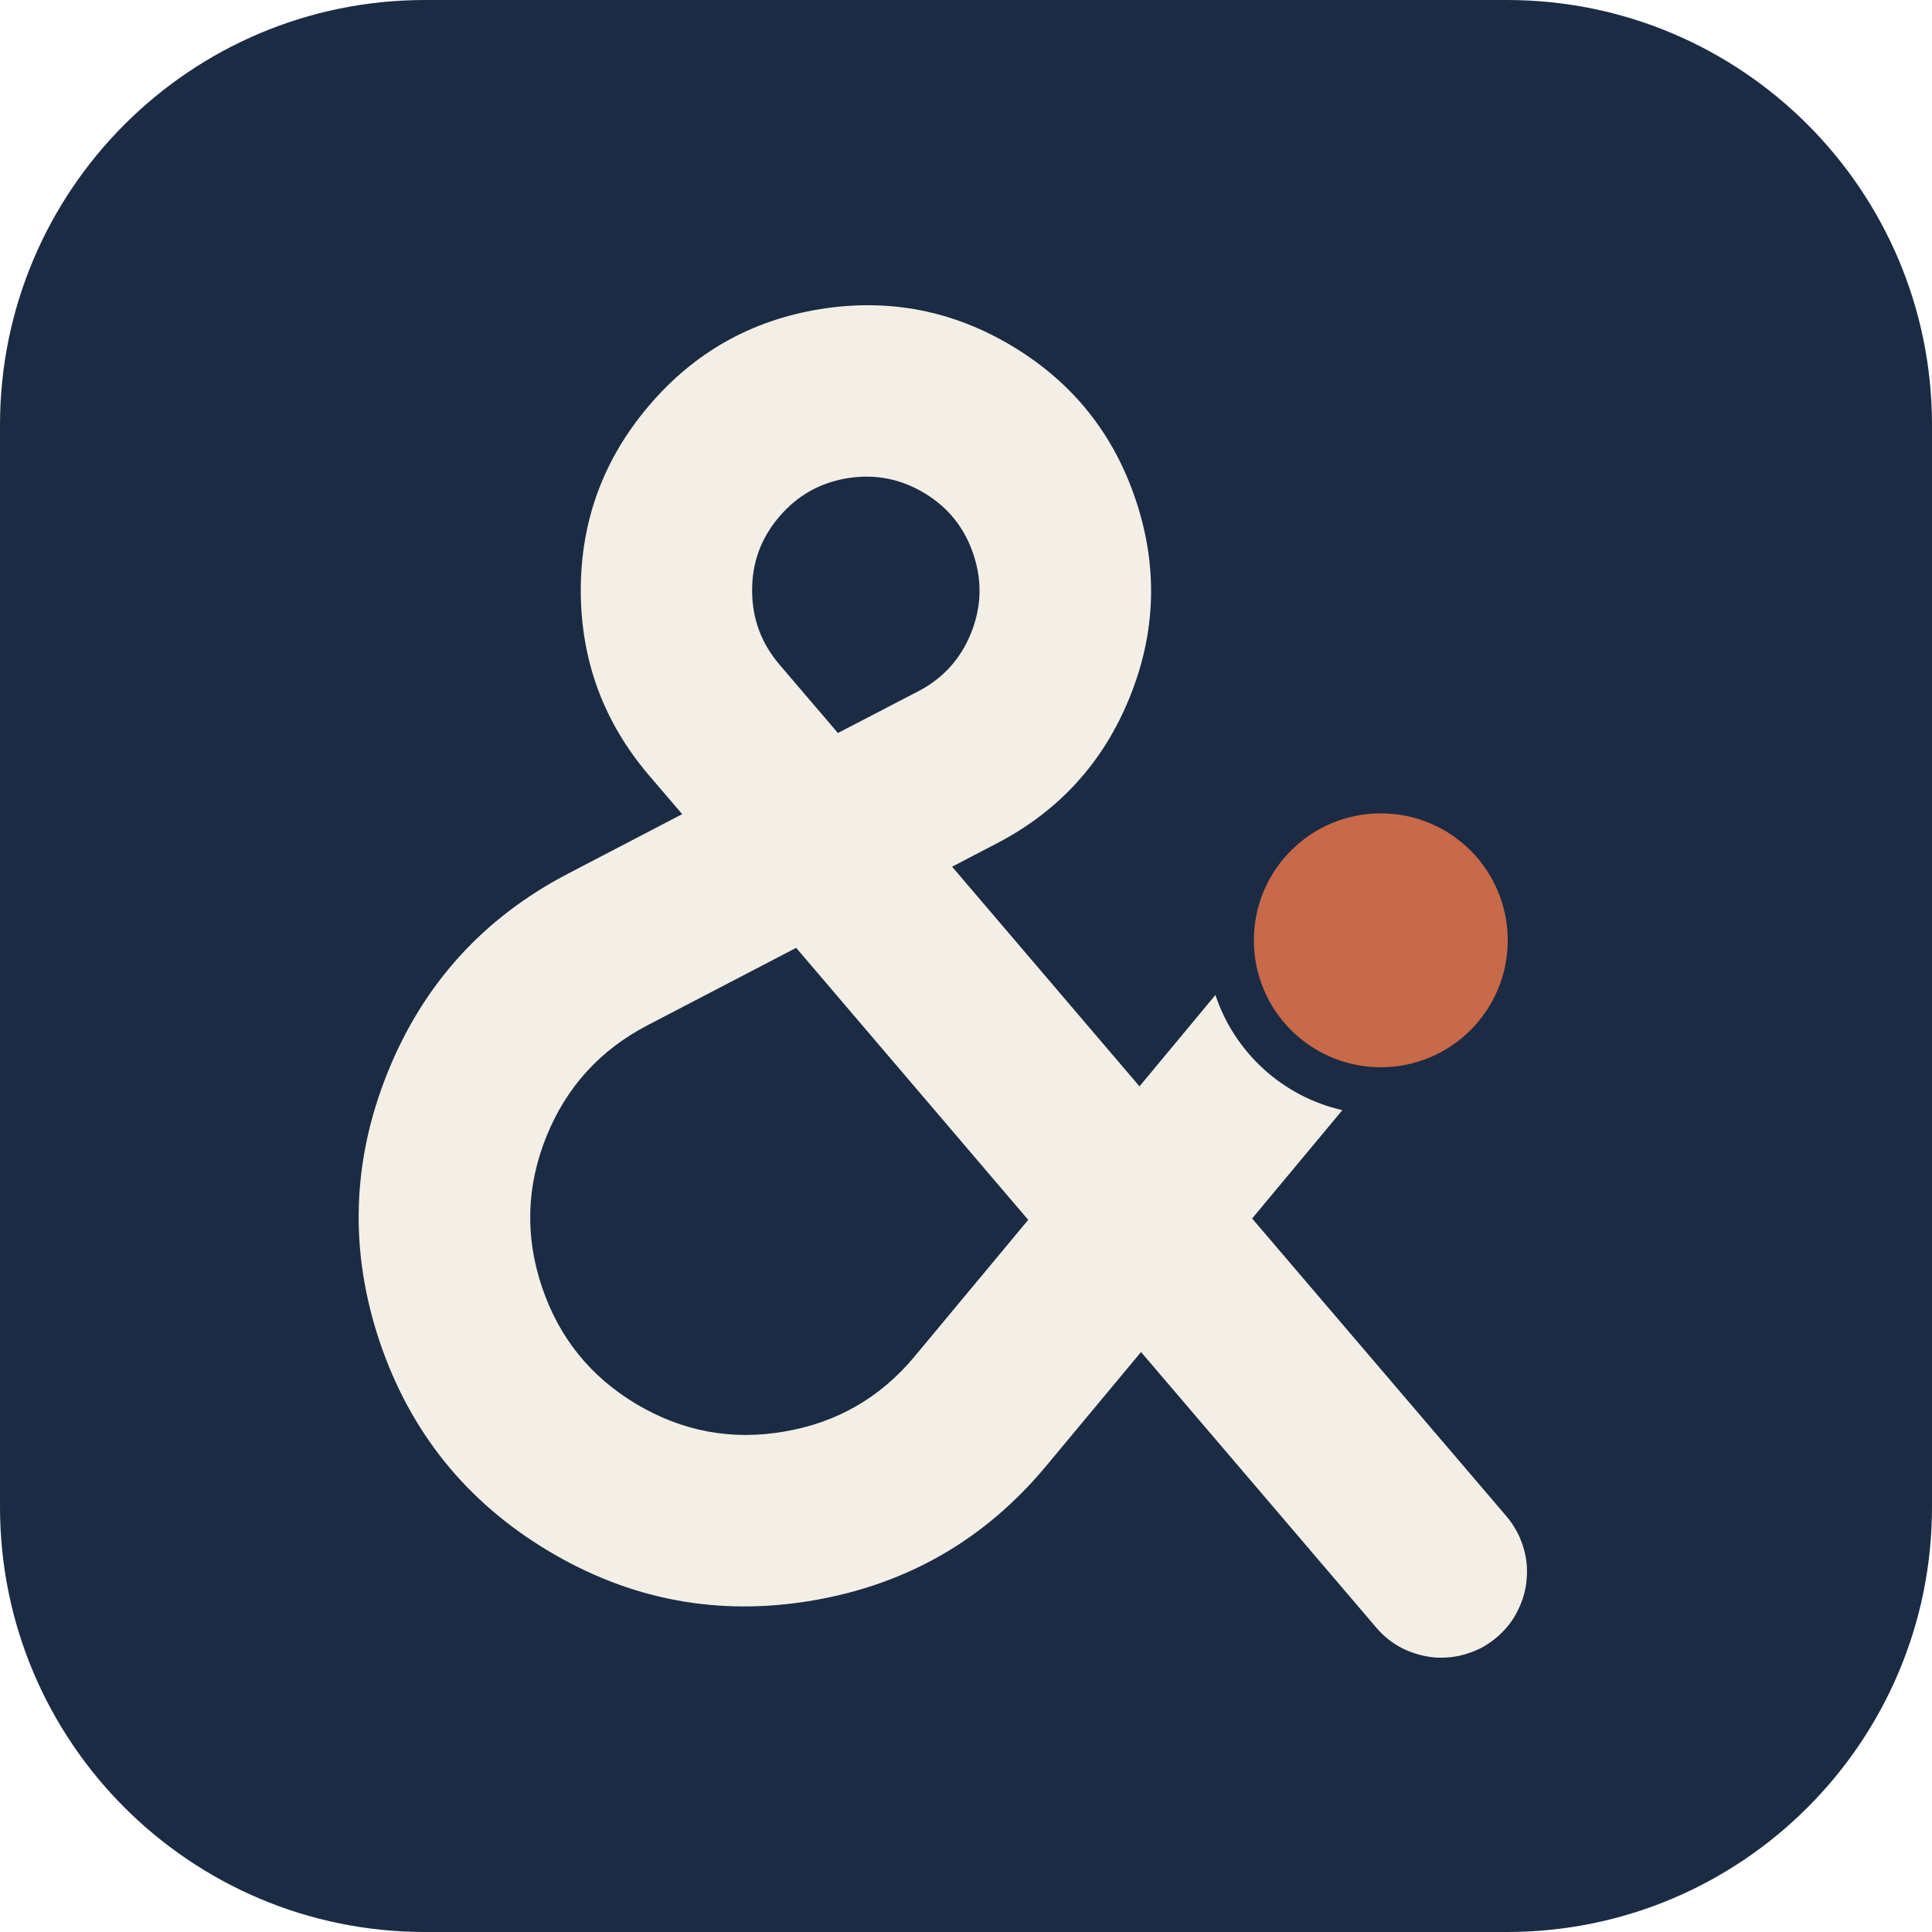
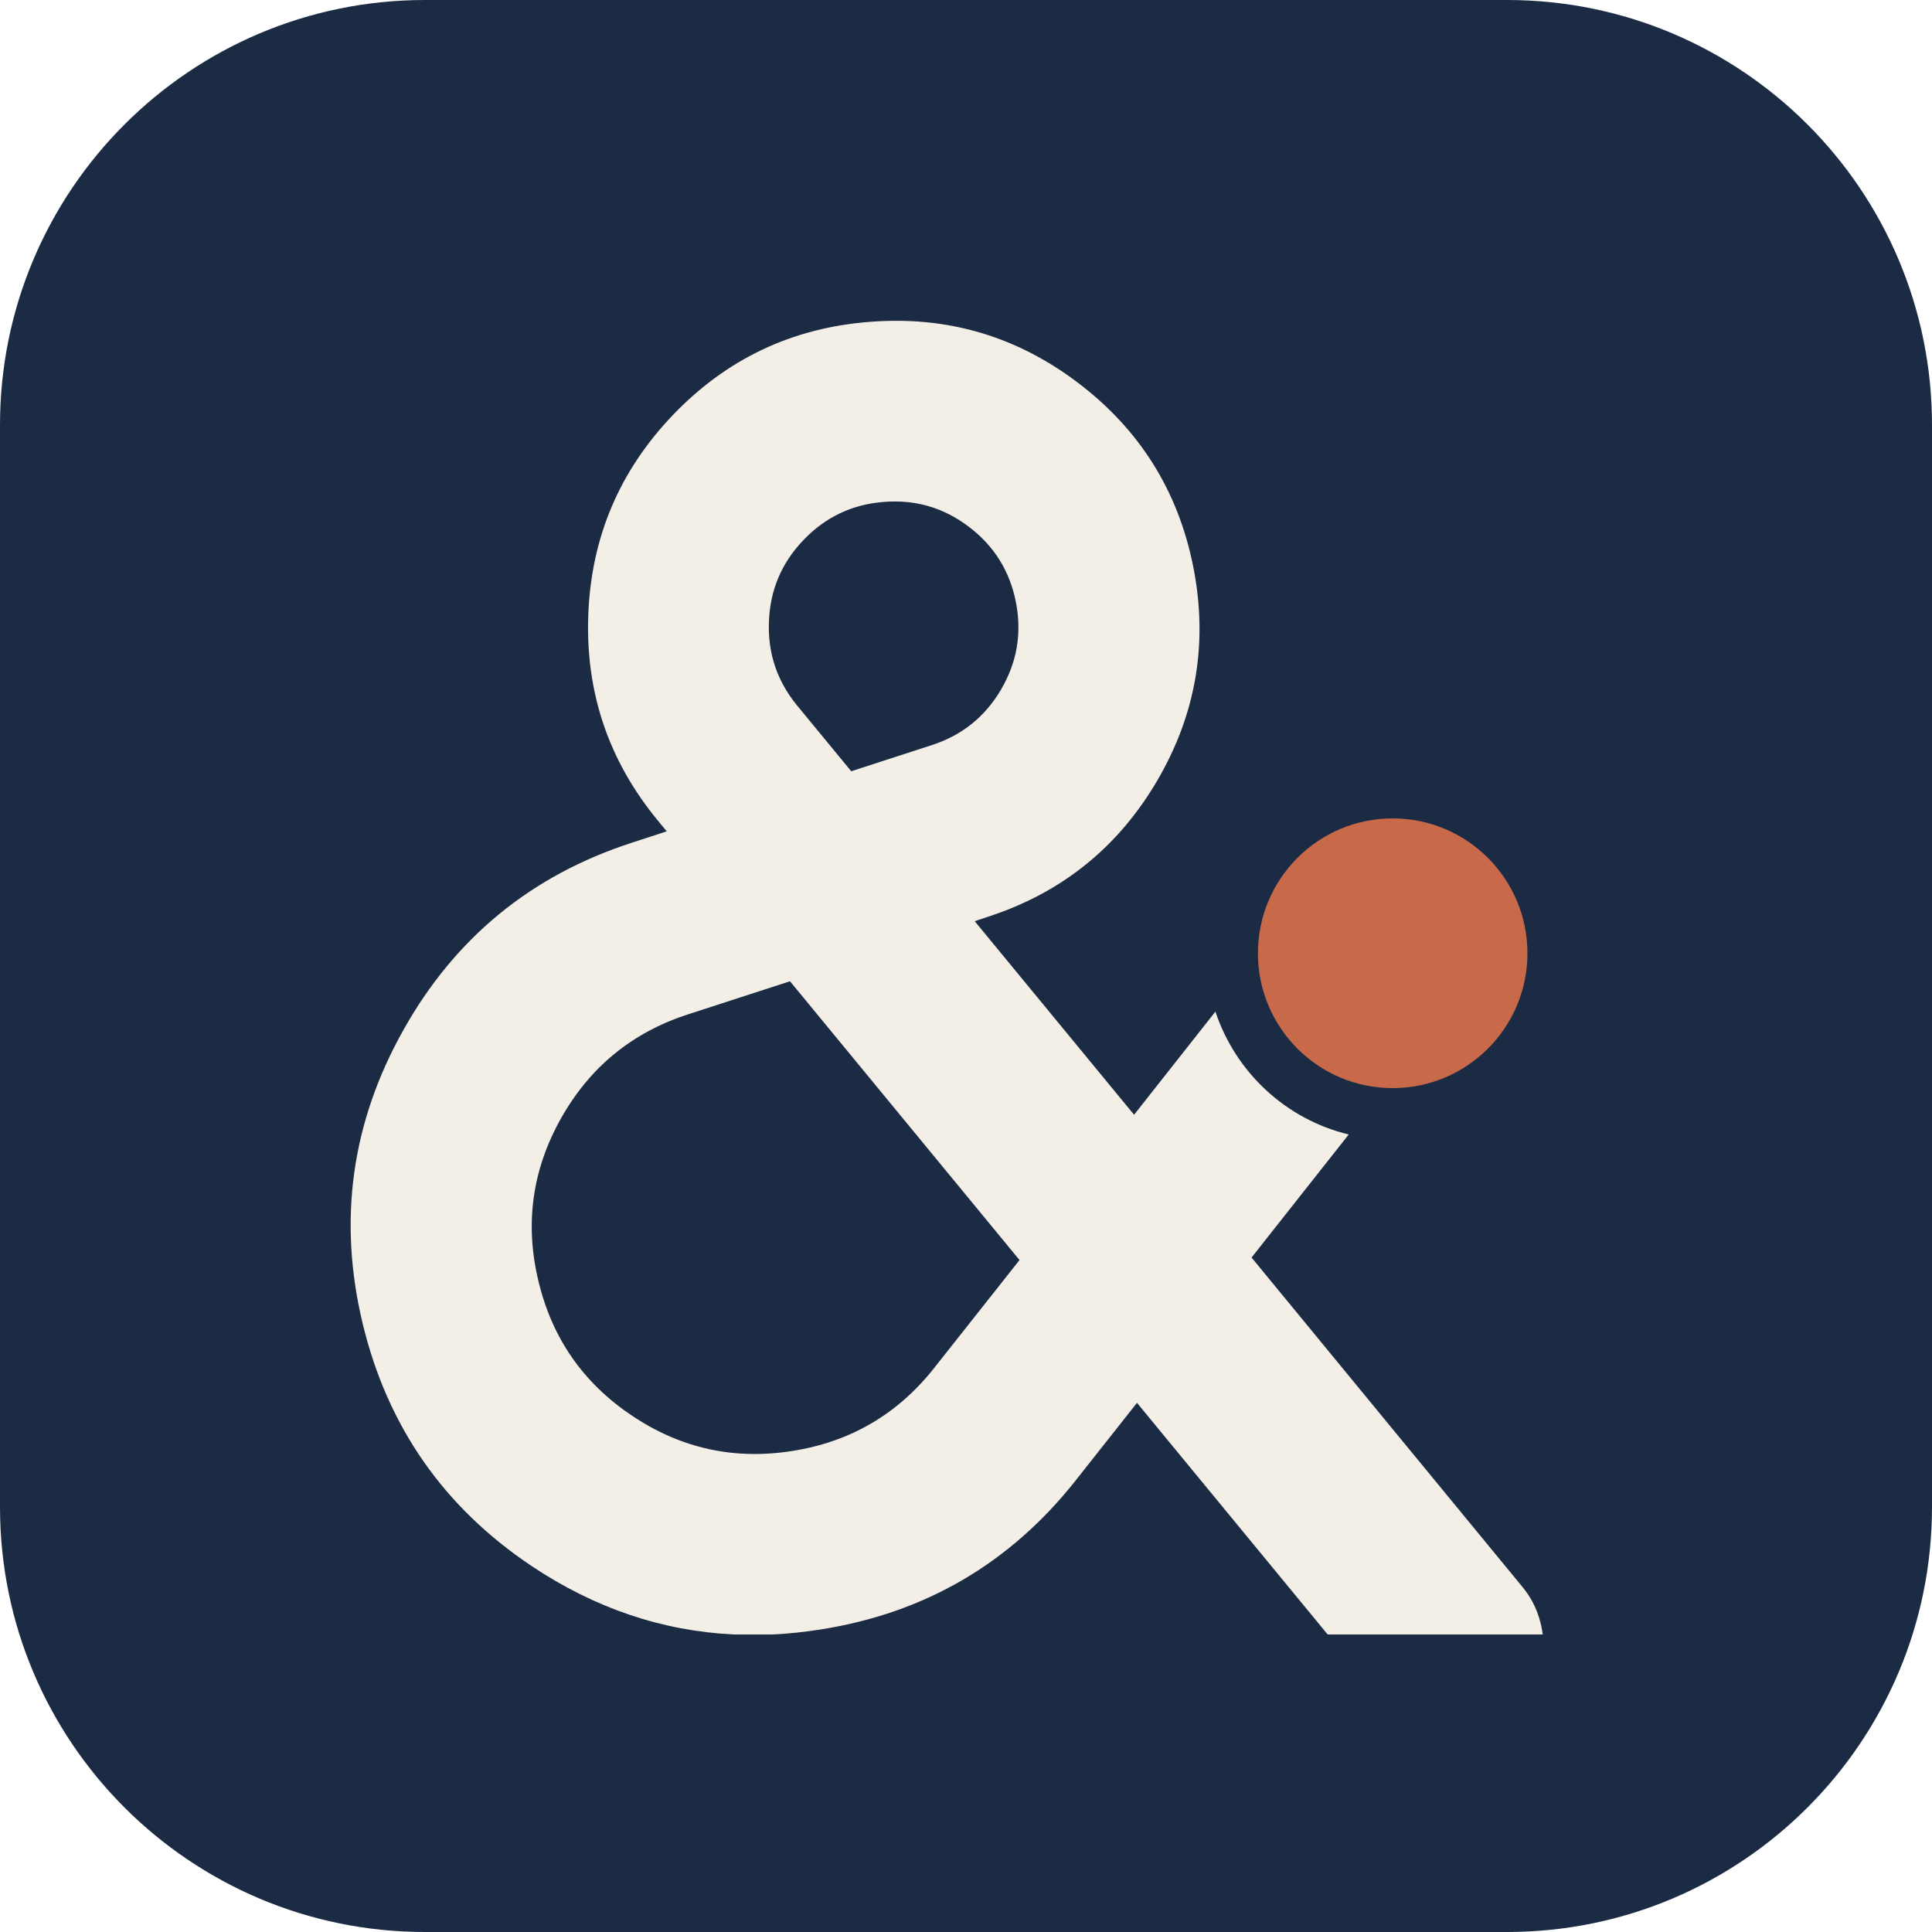
<svg xmlns="http://www.w3.org/2000/svg" viewBox="0.00 0.00 100.00 100.00" role="img" aria-label="Coleira &amp; Passaporte">
  <rect x="0" y="0" width="100" height="100" rx="22" fill="#1B2B44" />
-   <path fill="#F4EFE6" d="M71.24 84.25 59.06 69.98 54.14 75.89Q49.39 81.59 42.07 82.84Q34.76 84.09 28.39 80.28Q22.02 76.47 19.65 69.44Q17.29 62.4 20.06 55.52Q22.83 48.64 29.42 45.21L35.31 42.14L33.59 40.13Q30.07 36 30.06 30.57Q30.06 25.15 33.58 21.01Q37.09 16.87 42.45 16Q47.81 15.14 52.45 17.95Q57.09 20.76 58.8 25.92Q60.51 31.07 58.47 36.1Q56.43 41.13 51.62 43.64L49.28 44.86L58.98 56.23L62.91 51.5C63.9 54.48 66.39 56.76 69.48 57.46L64.81 63.07L77.98 78.49Q78.26 78.82 78.47 79.2Q78.69 79.59 78.82 80Q78.96 80.42 79.01 80.85Q79.06 81.28 79.02 81.72Q78.99 82.15 78.87 82.57Q78.75 82.99 78.55 83.38Q78.36 83.77 78.09 84.11Q77.81 84.46 77.48 84.74Q77.15 85.02 76.77 85.24Q76.39 85.45 75.97 85.58Q75.56 85.72 75.13 85.77Q74.69 85.82 74.26 85.79Q73.82 85.75 73.4 85.63Q72.98 85.51 72.59 85.32Q72.2 85.12 71.86 84.85Q71.52 84.58 71.24 84.25ZM53.22 63.14 41.21 49.06 33.51 53.07Q29.83 54.99 28.28 58.83Q26.73 62.68 28.05 66.61Q29.37 70.54 32.93 72.67Q36.5 74.8 40.58 74.1Q44.67 73.41 47.33 70.22ZM43.37 37.94 47.53 35.78Q49.45 34.78 50.26 32.77Q51.07 30.76 50.39 28.71Q49.71 26.65 47.86 25.53Q46.01 24.41 43.87 24.75Q41.73 25.1 40.33 26.75Q38.92 28.4 38.93 30.57Q38.93 32.73 40.33 34.38Z" />
-   <path fill="#C8694A" d="M78.04 48.67C78.04 52.3 75.1 55.24 71.47 55.24C67.84 55.24 64.9 52.3 64.9 48.67C64.9 45.04 67.84 42.1 71.47 42.1C75.1 42.1 78.04 45.04 78.04 48.67Z" />
+   <path fill="#F4EFE6" d="M39.99 84.6H37.98Q32.42 84.33 27.52 81.06Q20.69 76.49 18.77 68.5Q16.85 60.5 20.87 53.33Q24.88 46.16 32.7 43.62L34.51 43.03L34.04 42.46Q30.22 37.82 30.45 31.81Q30.68 25.81 34.84 21.47Q39 17.13 45 16.66Q50.99 16.18 55.78 19.8Q60.58 23.43 61.76 29.32Q62.93 35.22 59.9 40.4Q56.86 45.59 51.14 47.45L50.45 47.68L58.7 57.7L62.91 52.36C63.95 55.5 66.56 57.94 69.81 58.72L64.78 65.09L78.81 82.15Q79.1 82.5 79.32 82.91Q79.54 83.32 79.67 83.76Q79.8 84.17 79.85 84.6H68.72L58.85 72.61L55.69 76.61Q50.6 83.06 42.48 84.34Q41.22 84.54 39.99 84.6ZM52.77 65.22 40.89 50.79 35.59 52.51Q31.26 53.92 29.03 57.9Q26.8 61.88 27.87 66.31Q28.93 70.75 32.72 73.28Q36.51 75.82 41.02 75.1Q45.52 74.39 48.35 70.81ZM44.06 39.92 48.25 38.56Q50.58 37.8 51.82 35.68Q53.06 33.56 52.58 31.15Q52.1 28.74 50.14 27.26Q48.19 25.78 45.74 25.98Q43.29 26.17 41.59 27.95Q39.89 29.72 39.8 32.17Q39.7 34.62 41.26 36.52Z" />
+   <path fill="#C8694A" d="M79.06 49.34C79.06 53.19 75.94 56.32 72.08 56.32C68.23 56.32 65.11 53.19 65.11 49.34C65.11 45.49 68.23 42.36 72.08 42.36C75.94 42.36 79.06 45.49 79.06 49.34Z" />
</svg>
